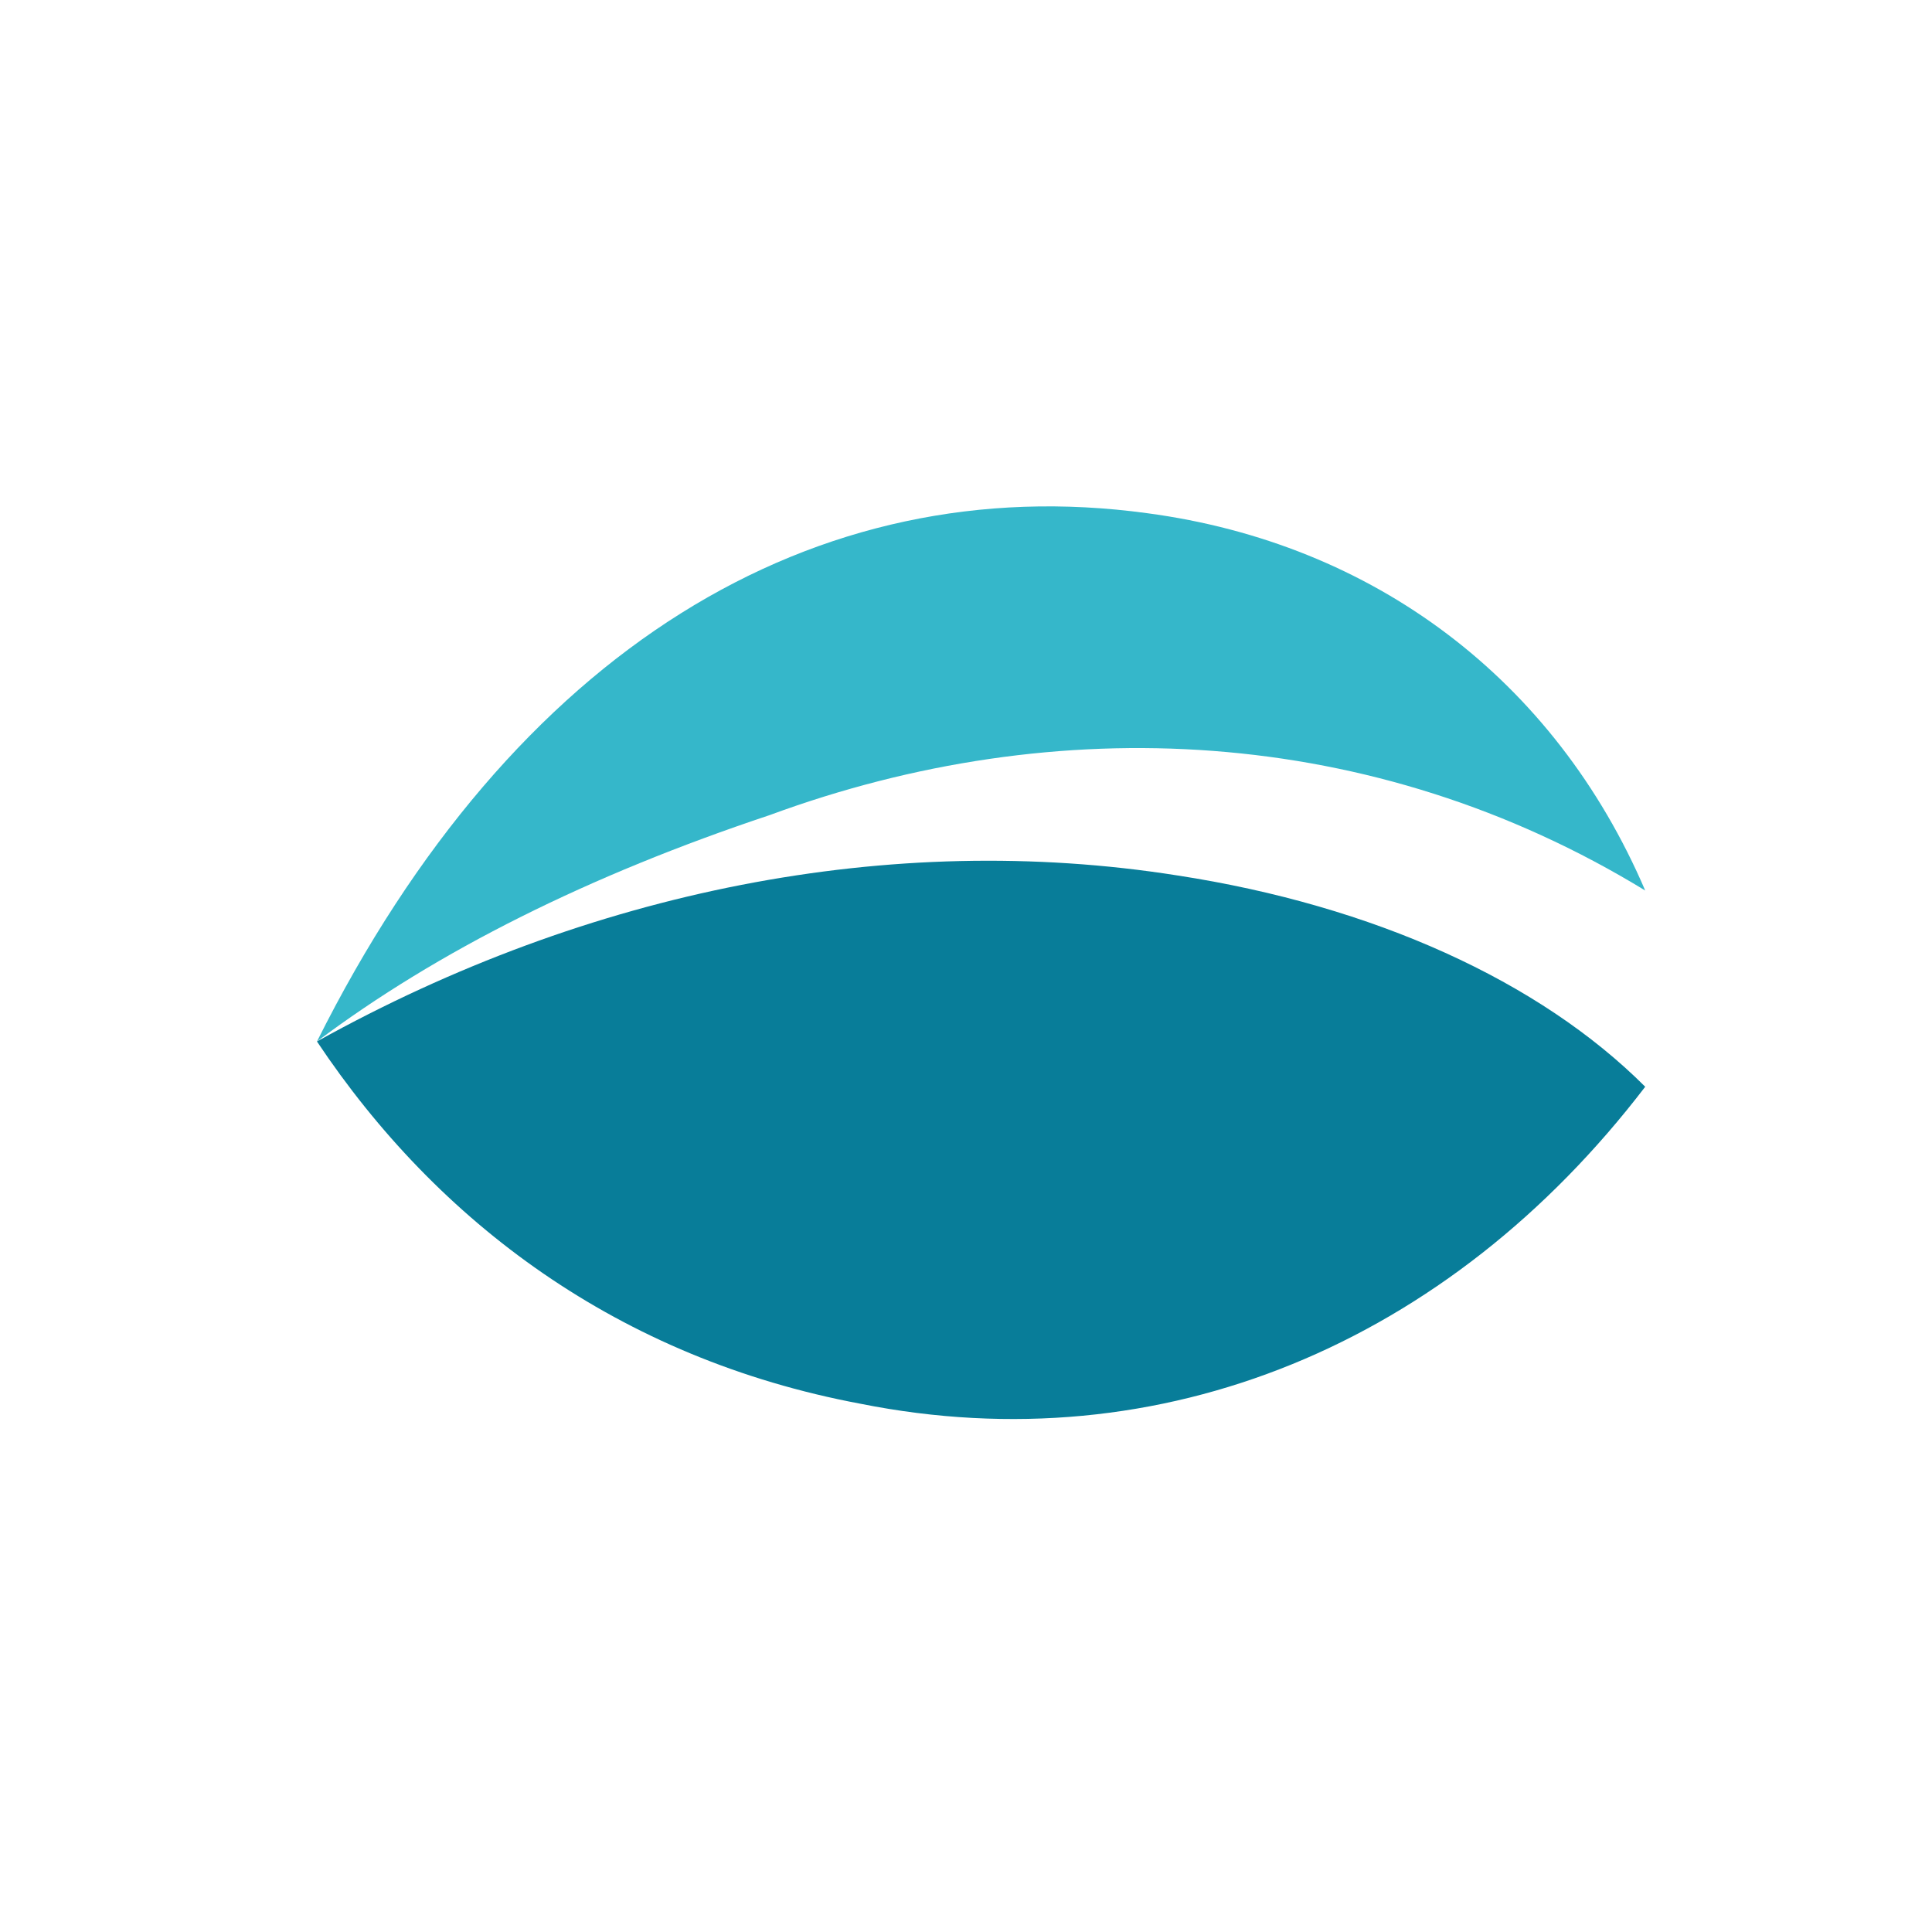
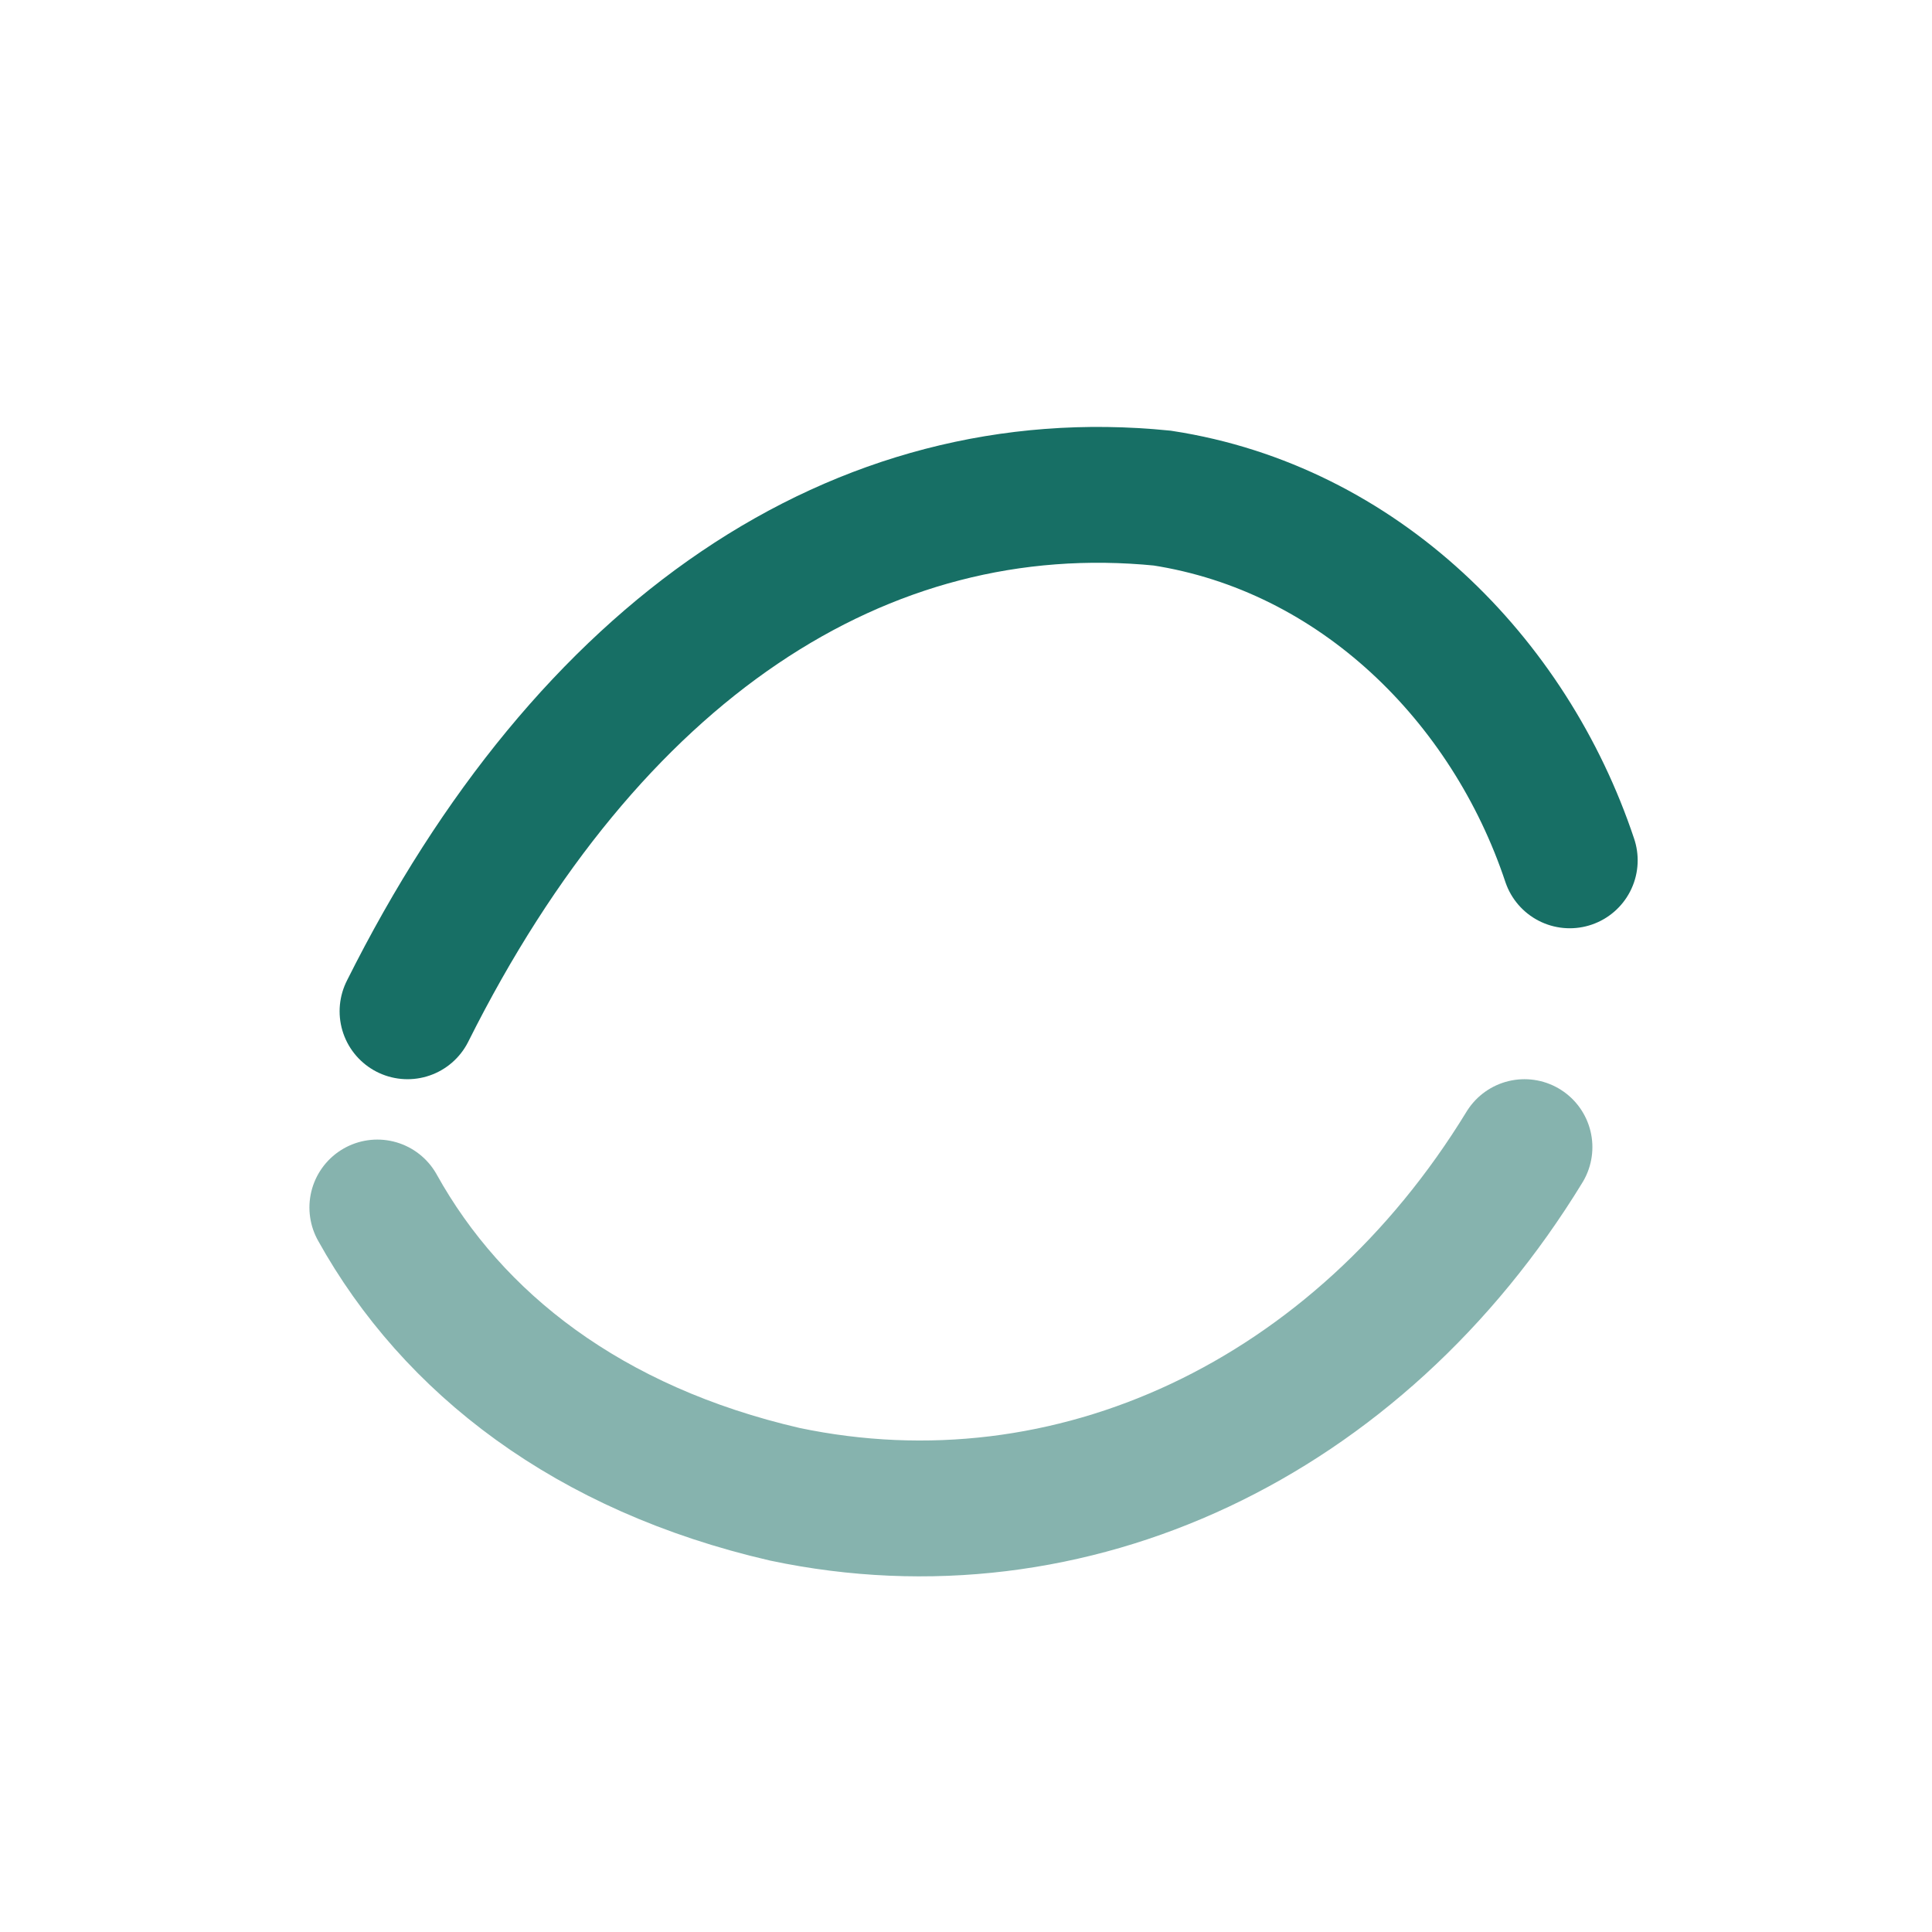
<svg xmlns="http://www.w3.org/2000/svg" viewBox="0 0 128 128" role="img" aria-labelledby="eole-title">
-   <path d="M21 69C34 43 54 31 76 34C91 36 103 45 109 59C91 48 70 47 51 54C39 58 29 63 21 69Z" fill="#35B7CA" />
-   <path d="M21 69C39 59 59 55 78 58C91 60 102 65 109 72C96 89 77 97 57 93C41 90 29 81 21 69Z" fill="#087D99" />
+   <path d="M27 67C39 43 57 31 77 33C90 35 100 45 104 57" fill="none" stroke="#176F65" stroke-width="9" stroke-linecap="round" />
+   <path d="M101 76C90 94 71 103 52 99C39 96 30 89 25 80" fill="none" stroke="#176F65" stroke-opacity=".52" stroke-width="9" stroke-linecap="round" />
</svg>
